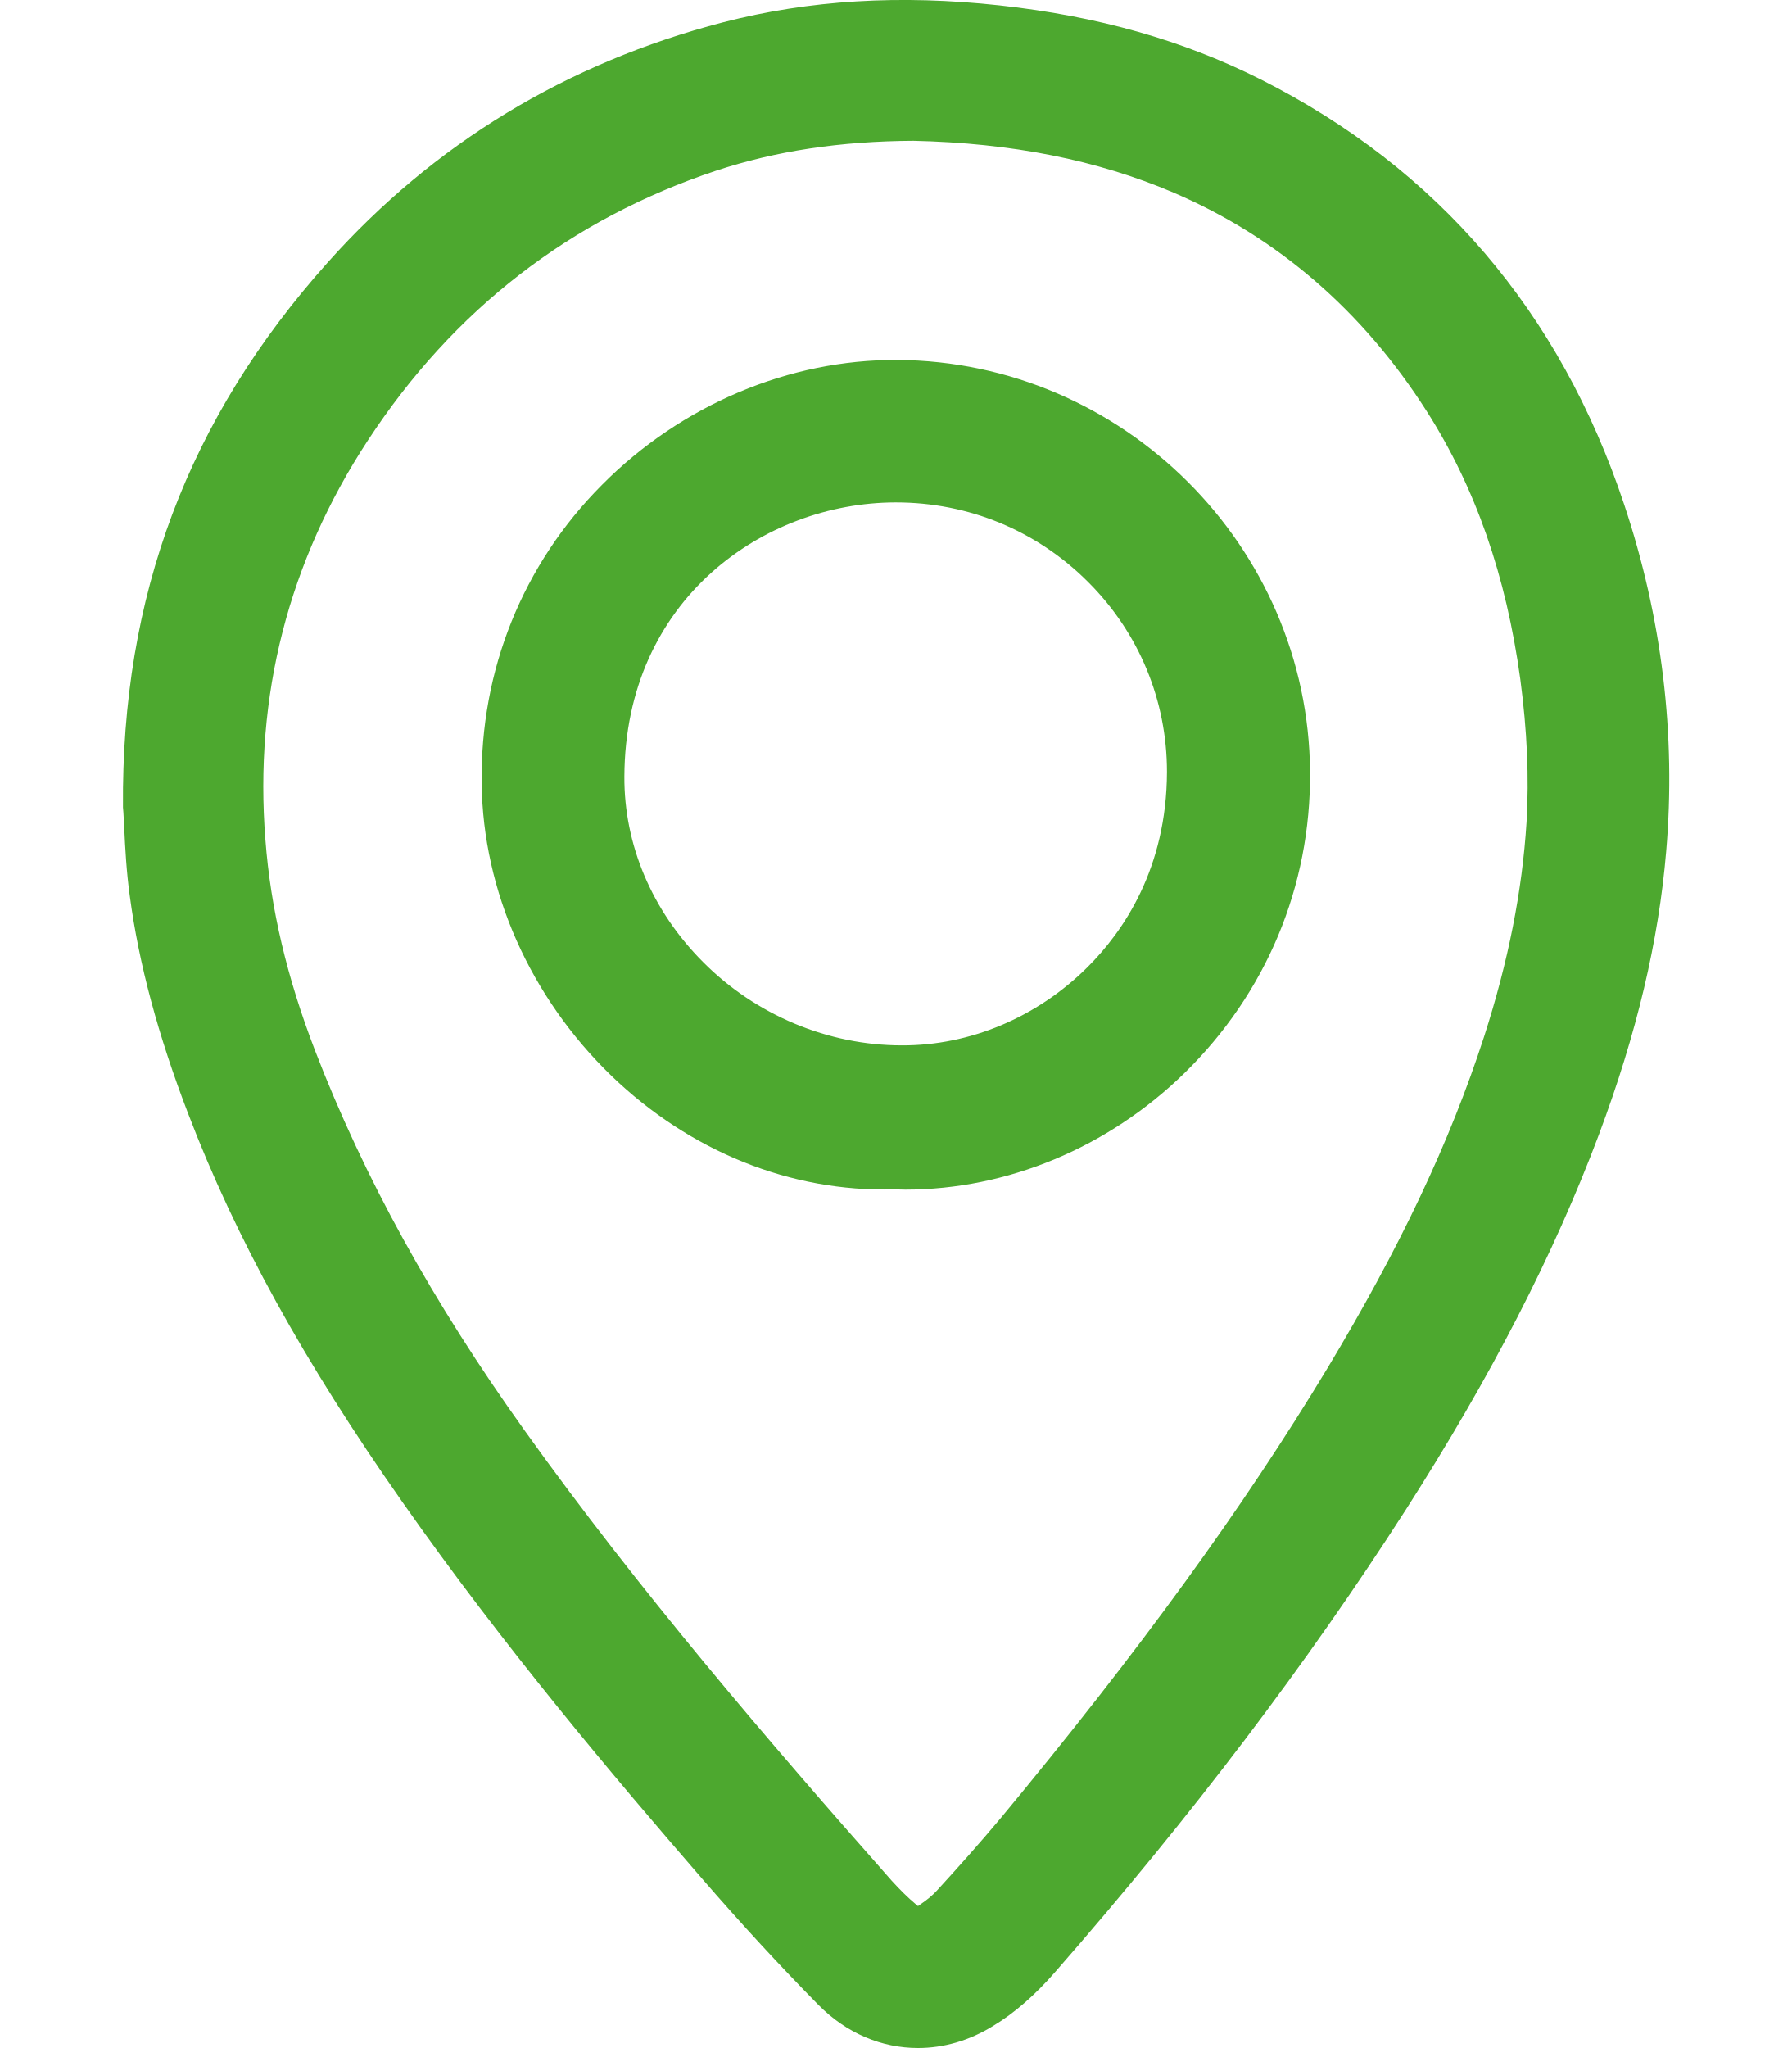
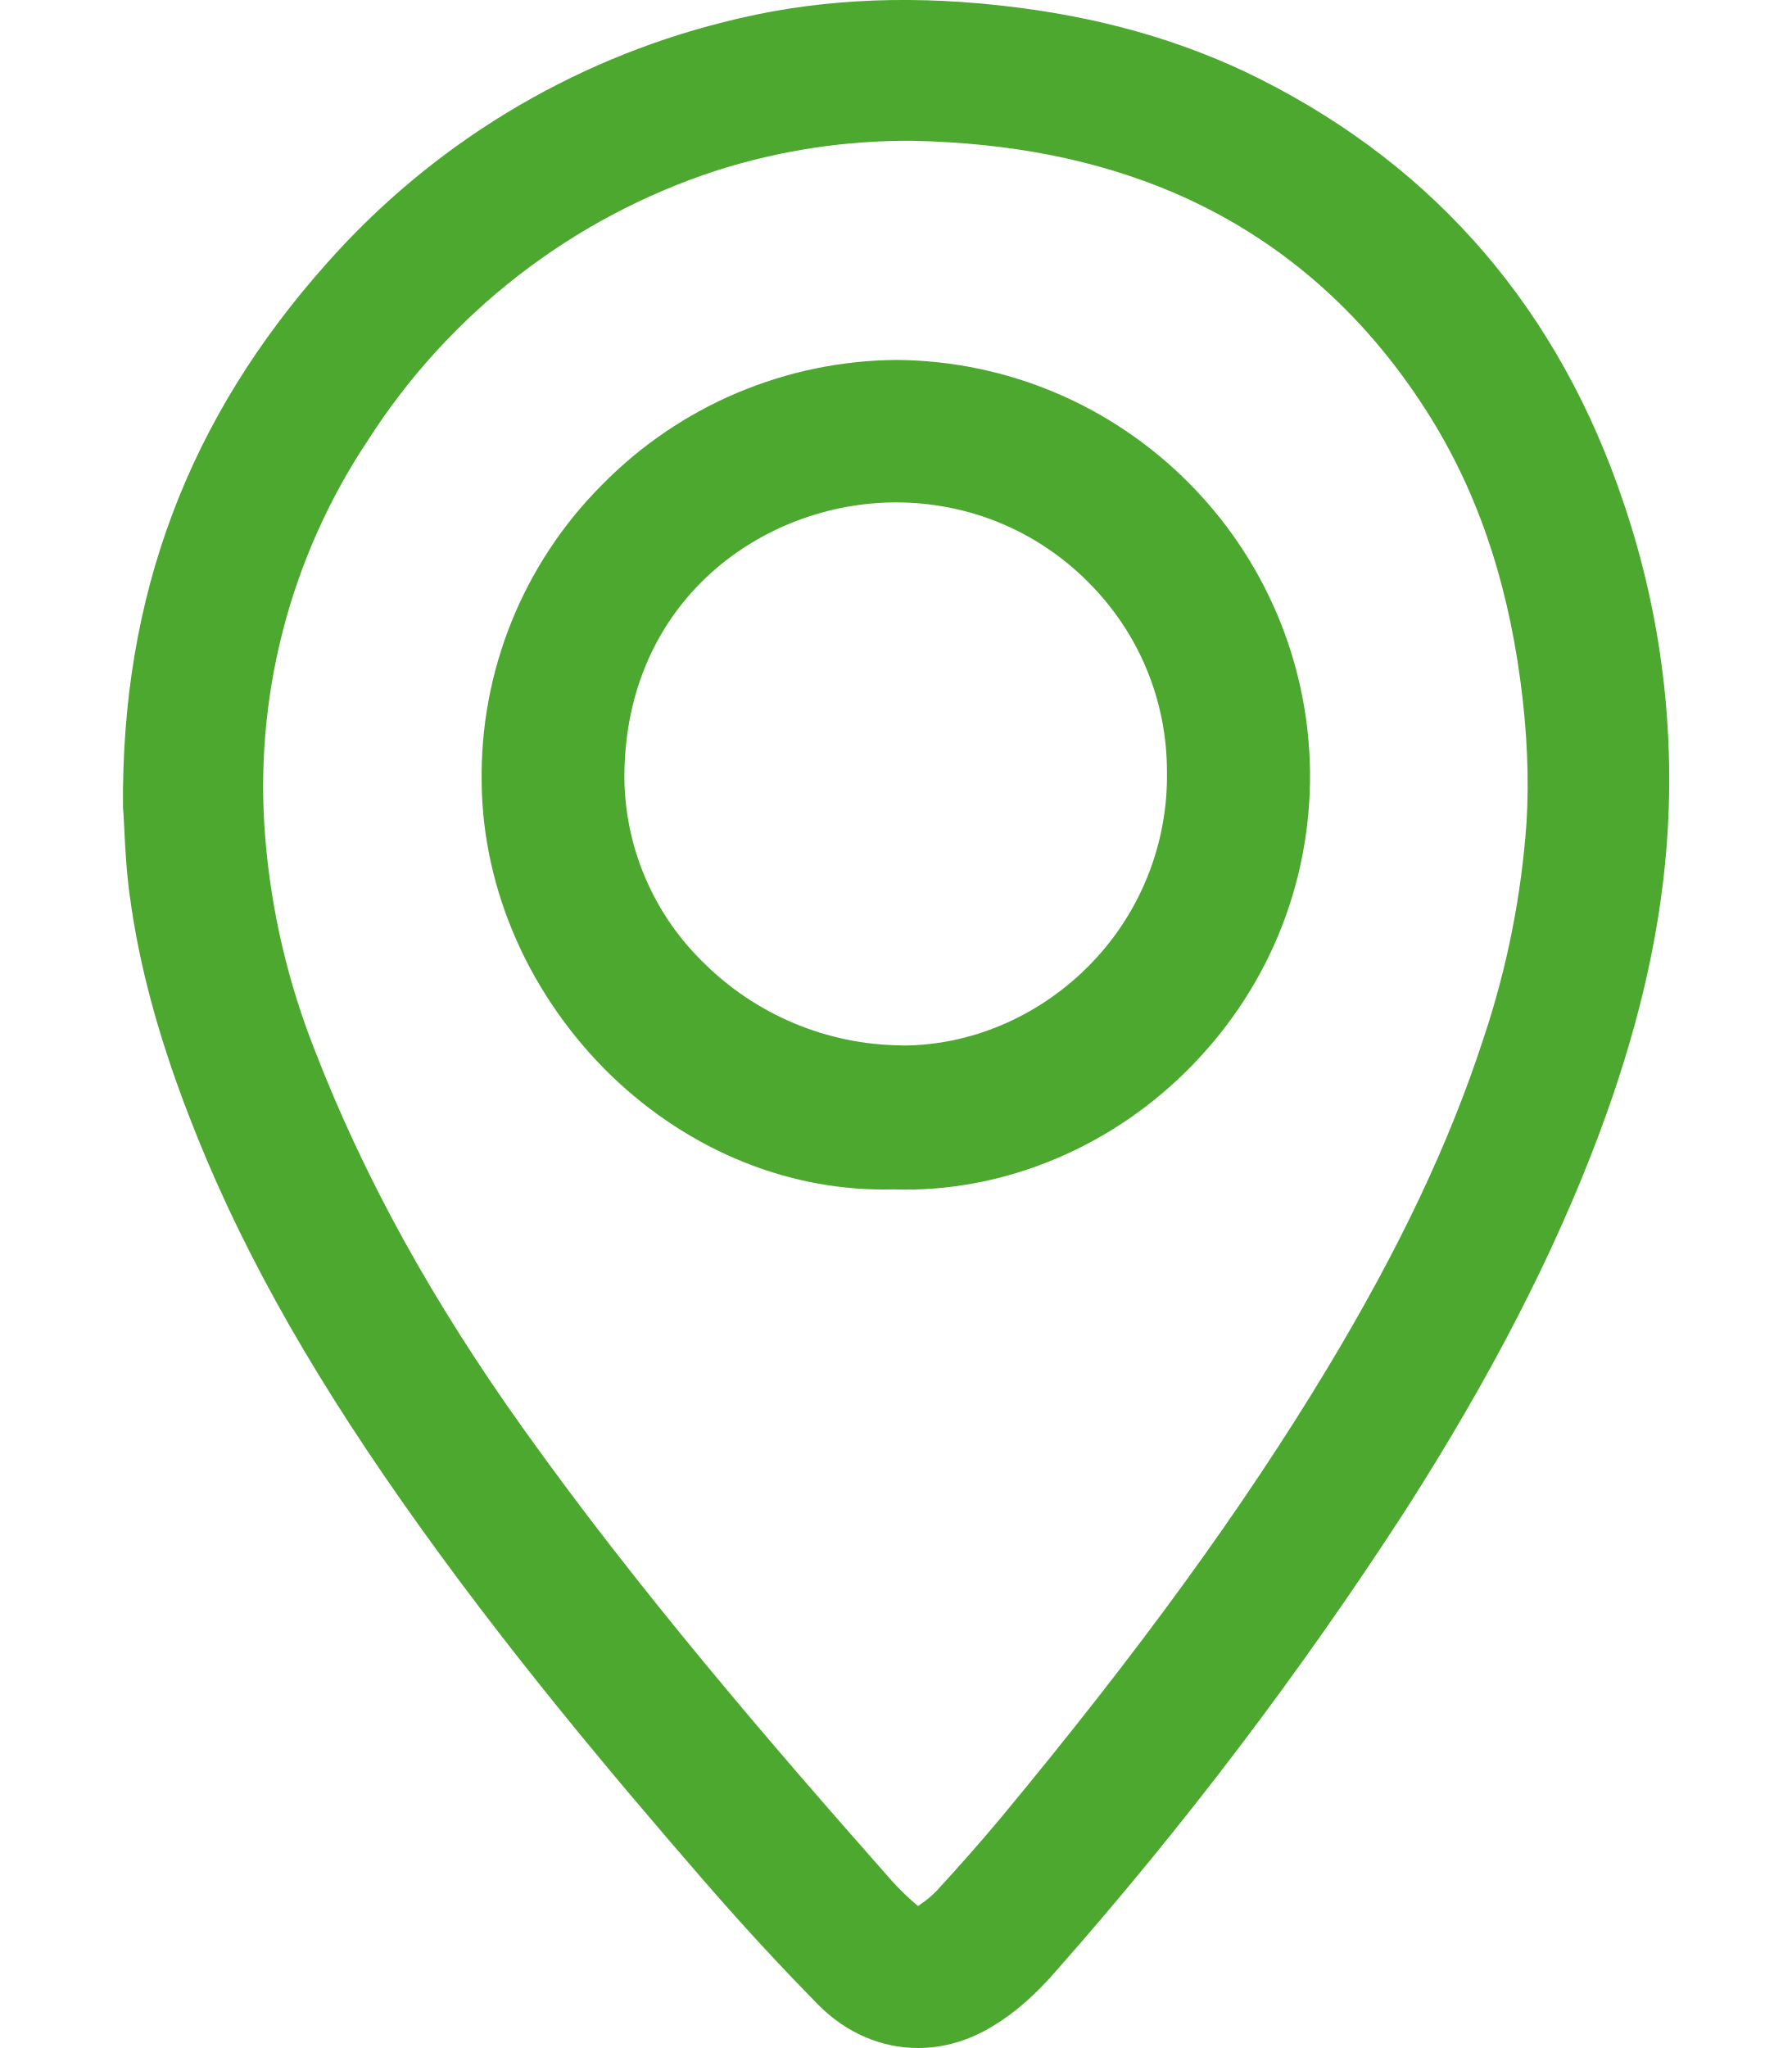
- <svg xmlns="http://www.w3.org/2000/svg" width="14" height="16" viewBox="0 0 14 16" fill="none">
-   <path d="M12.692 3.942C12.19 2.435 11.235 1.318 9.851 0.62C9.248 0.316 8.58 0.126 7.811 0.042C7.032 -0.043 6.326 0 5.651 0.174C4.43 0.491 3.391 1.121 2.561 2.05C1.471 3.268 0.947 4.655 0.961 6.308C0.966 6.356 0.967 6.412 0.971 6.471C0.978 6.623 0.988 6.811 1.014 6.998C1.085 7.531 1.235 8.087 1.469 8.697C1.842 9.673 2.375 10.638 3.144 11.734C3.93 12.856 4.806 13.892 5.482 14.672C5.797 15.036 6.096 15.359 6.394 15.662C6.615 15.886 6.891 16 7.174 16C7.373 16 7.575 15.943 7.763 15.826C7.929 15.726 8.092 15.583 8.249 15.402C9.321 14.175 10.214 12.996 10.982 11.8C11.65 10.757 12.144 9.797 12.495 8.862C12.79 8.074 12.961 7.352 13.02 6.651C13.098 5.739 12.987 4.827 12.692 3.942ZM11.929 6.421C11.895 6.963 11.786 7.512 11.597 8.099C11.33 8.922 10.94 9.747 10.37 10.694C9.712 11.784 8.901 12.9 7.819 14.205C7.659 14.396 7.494 14.581 7.323 14.768C7.289 14.806 7.244 14.843 7.189 14.88C7.183 14.885 7.177 14.888 7.174 14.891C7.169 14.888 7.165 14.885 7.16 14.88C7.095 14.826 7.031 14.762 6.969 14.694C6.004 13.602 4.99 12.421 4.101 11.178C3.378 10.168 2.843 9.196 2.462 8.208C2.243 7.639 2.115 7.1 2.074 6.561C1.985 5.436 2.255 4.386 2.875 3.44C3.543 2.419 4.46 1.711 5.597 1.333C6.06 1.18 6.566 1.103 7.137 1.1C7.907 1.117 8.572 1.25 9.169 1.504C9.981 1.852 10.648 2.427 11.149 3.213C11.53 3.811 11.769 4.496 11.88 5.306C11.934 5.711 11.949 6.075 11.929 6.421ZM7.011 2.812C6.167 2.808 5.325 3.162 4.704 3.788C4.085 4.409 3.751 5.237 3.764 6.121C3.773 6.96 4.144 7.792 4.778 8.405C5.392 8.996 6.18 9.314 6.984 9.292C7.015 9.292 7.045 9.294 7.074 9.294C7.87 9.294 8.659 8.966 9.254 8.385C9.894 7.76 10.244 6.925 10.237 6.031C10.225 4.268 8.777 2.823 7.011 2.812ZM7.048 8.167H7.046C6.759 8.167 6.475 8.108 6.209 7.997C5.943 7.885 5.699 7.723 5.493 7.515C5.095 7.116 4.876 6.6 4.879 6.066C4.885 4.678 5.974 3.928 6.995 3.925H7.001C7.567 3.925 8.1 4.144 8.501 4.545C8.9 4.942 9.119 5.471 9.119 6.03C9.117 6.783 8.78 7.276 8.496 7.558C8.103 7.948 7.579 8.169 7.048 8.167Z" fill="#4DA82F" />
+ <svg xmlns="http://www.w3.org/2000/svg" width="14" height="16" fill="none">
+   <path d="M12.692 3.942C12.19 2.435 11.235 1.318 9.851.62 9.248.316 8.58.126 7.81.042 7.032-.043 6.326 0 5.65.174A6.131 6.131 0 002.56 2.05C1.471 3.268.947 4.655.961 6.308c.005.048.006.104.01.163.007.152.017.34.043.527.071.533.22 1.089.455 1.7.373.975.906 1.94 1.675 3.036.786 1.122 1.662 2.158 2.338 2.938.315.364.614.687.912.99.22.223.497.338.78.338.199 0 .4-.057.589-.174.166-.1.329-.243.486-.424a30.464 30.464 0 002.733-3.602c.668-1.043 1.162-2.003 1.513-2.938.295-.788.466-1.51.525-2.21a6.72 6.72 0 00-.328-2.71zm-.763 2.48a6.807 6.807 0 01-.332 1.677c-.267.823-.657 1.648-1.227 2.595-.658 1.09-1.469 2.206-2.551 3.51-.16.192-.325.377-.496.564a.78.78 0 01-.134.112l-.015.011a1.952 1.952 0 01-.205-.197c-.965-1.092-1.98-2.273-2.868-3.516-.723-1.01-1.258-1.982-1.64-2.97a5.788 5.788 0 01-.387-1.647 4.875 4.875 0 01.801-3.121 5.111 5.111 0 012.722-2.107 4.92 4.92 0 011.54-.233c.77.017 1.435.15 2.032.404.812.348 1.479.923 1.98 1.71.381.597.62 1.282.73 2.092.055.405.07.769.05 1.115zm-4.918-3.61a3.258 3.258 0 00-2.307.976 3.216 3.216 0 00-.94 2.333c.01.84.38 1.67 1.014 2.284.614.59 1.402.909 2.206.887l.09.002c.796 0 1.585-.328 2.18-.909.64-.625.99-1.46.983-2.354a3.258 3.258 0 00-3.226-3.219zm.037 5.355h-.002a2.22 2.22 0 01-1.554-.652 2.037 2.037 0 01-.613-1.45c.006-1.387 1.095-2.137 2.116-2.14h.006c.566 0 1.099.219 1.5.62.399.397.618.926.618 1.485a2.107 2.107 0 01-.623 1.528c-.393.39-.917.611-1.448.61z" fill="#4DA82F" />
</svg>
